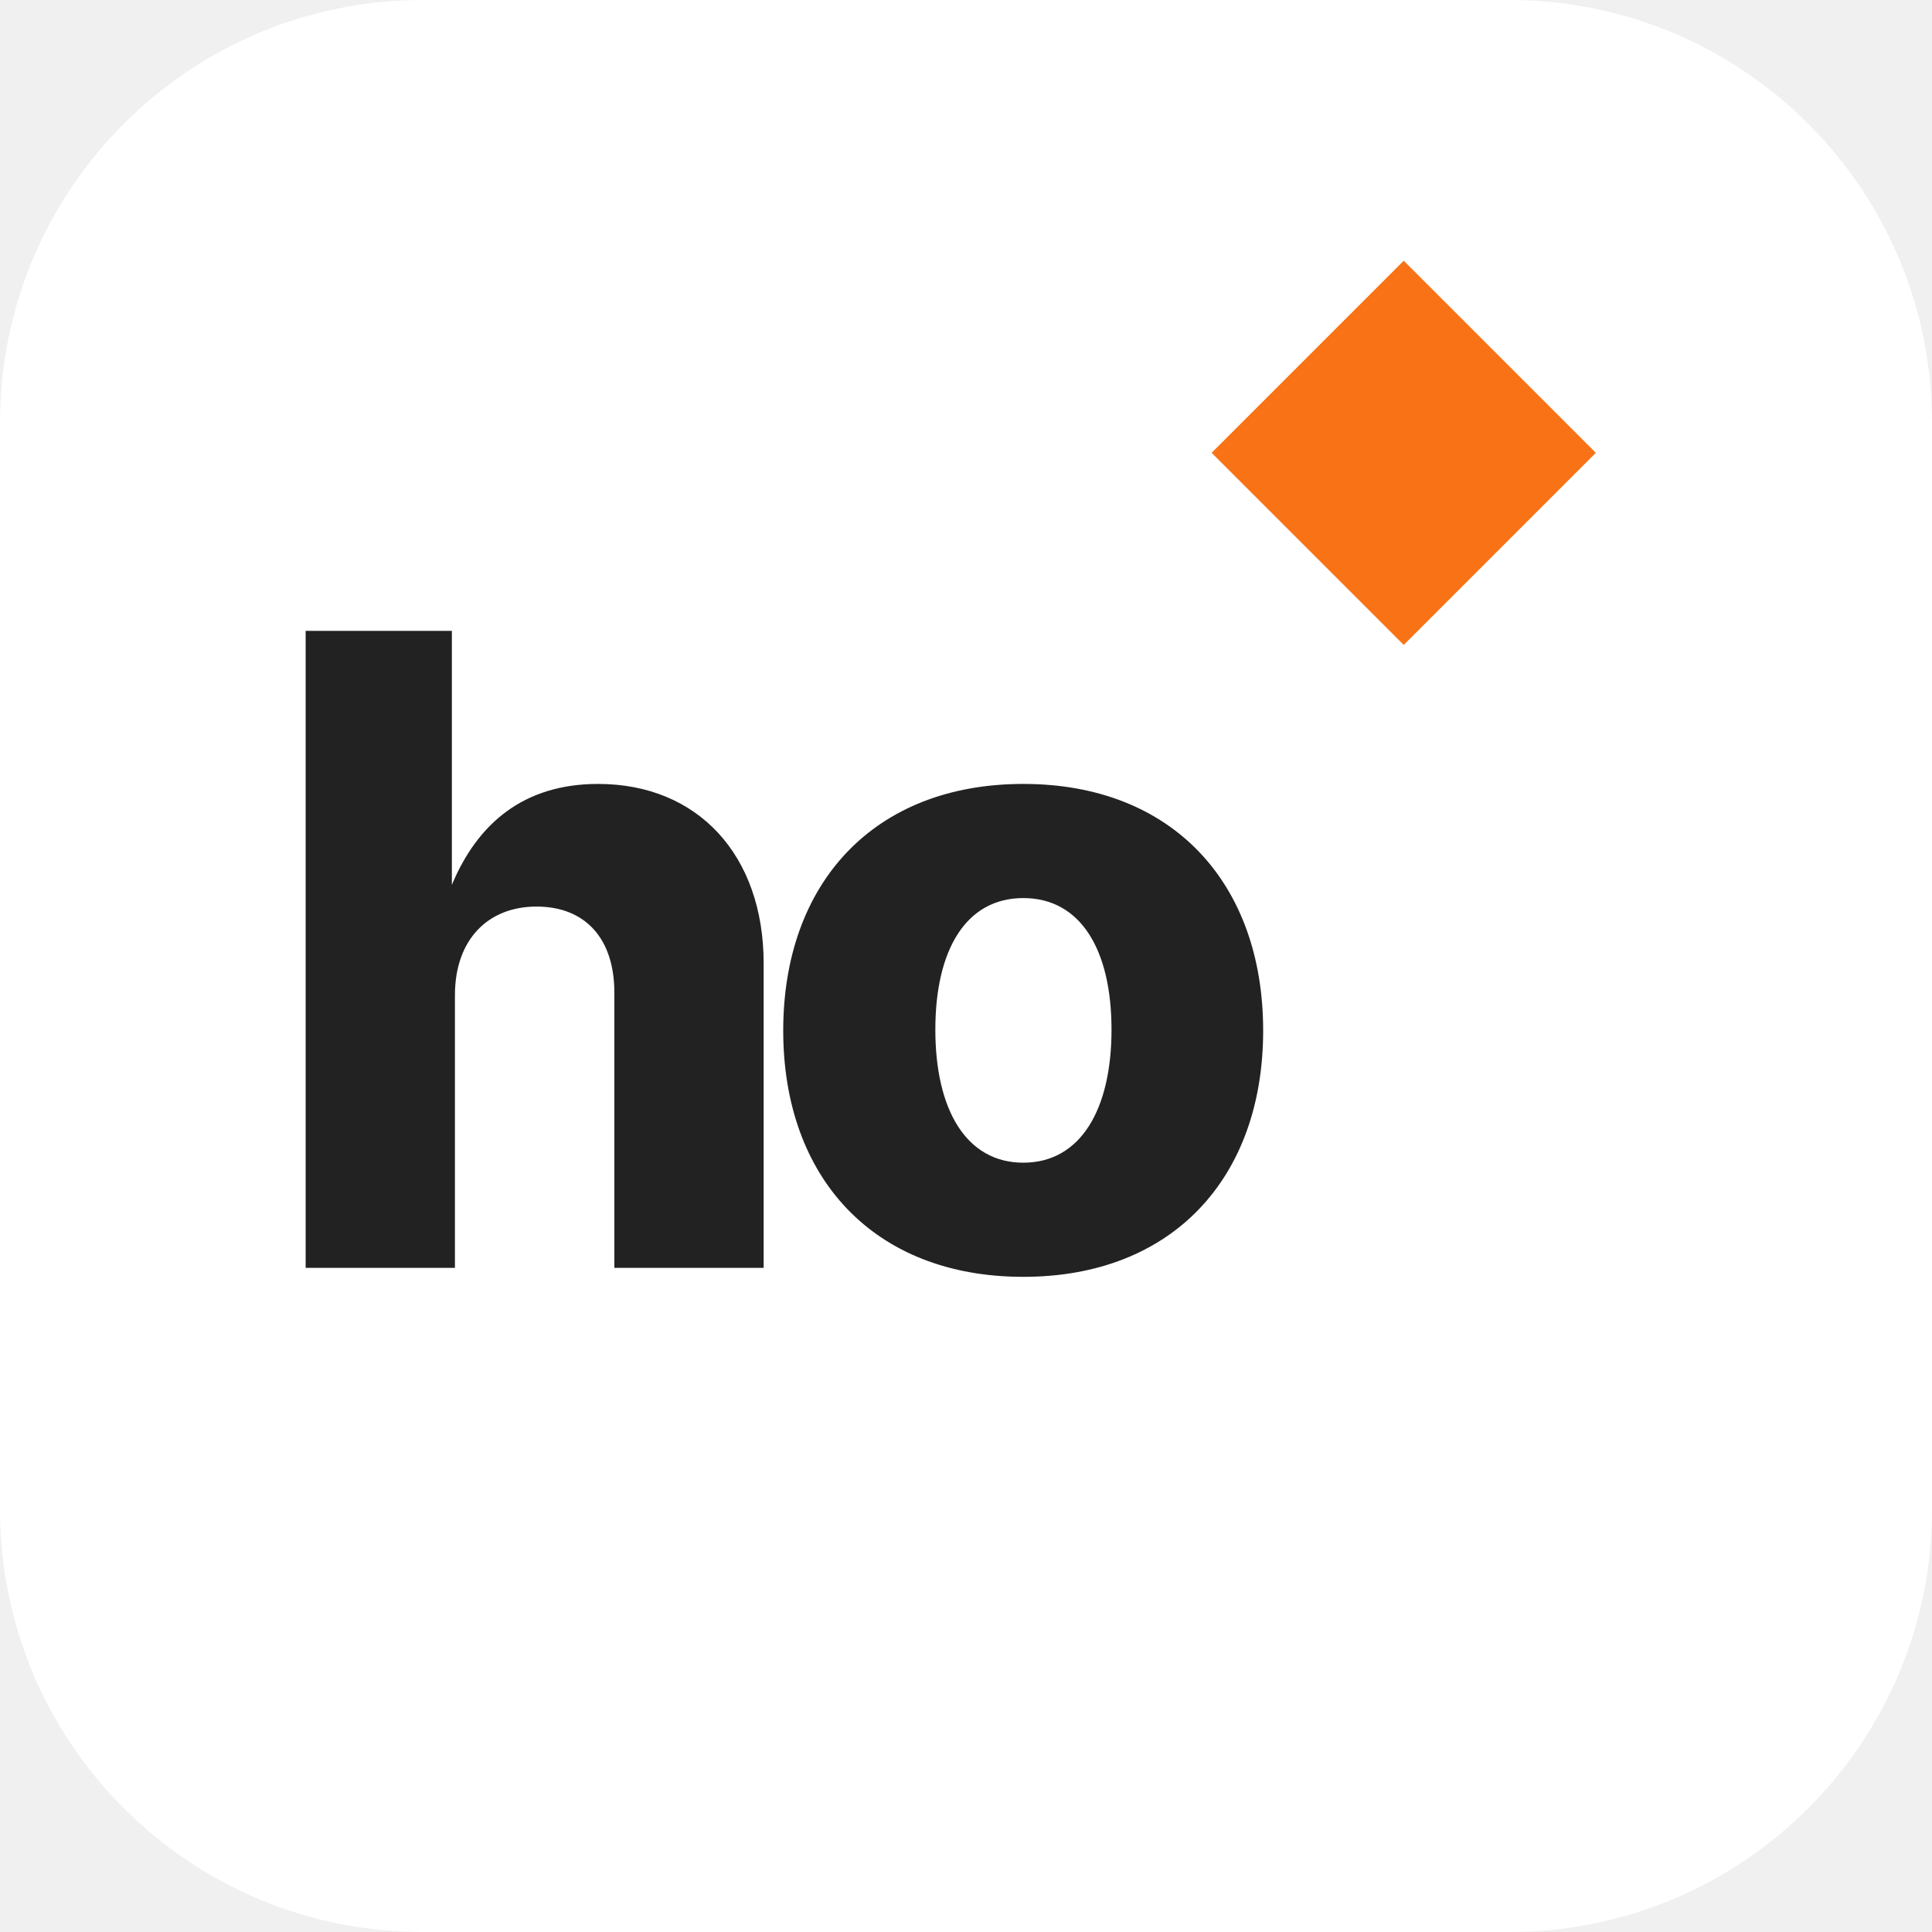
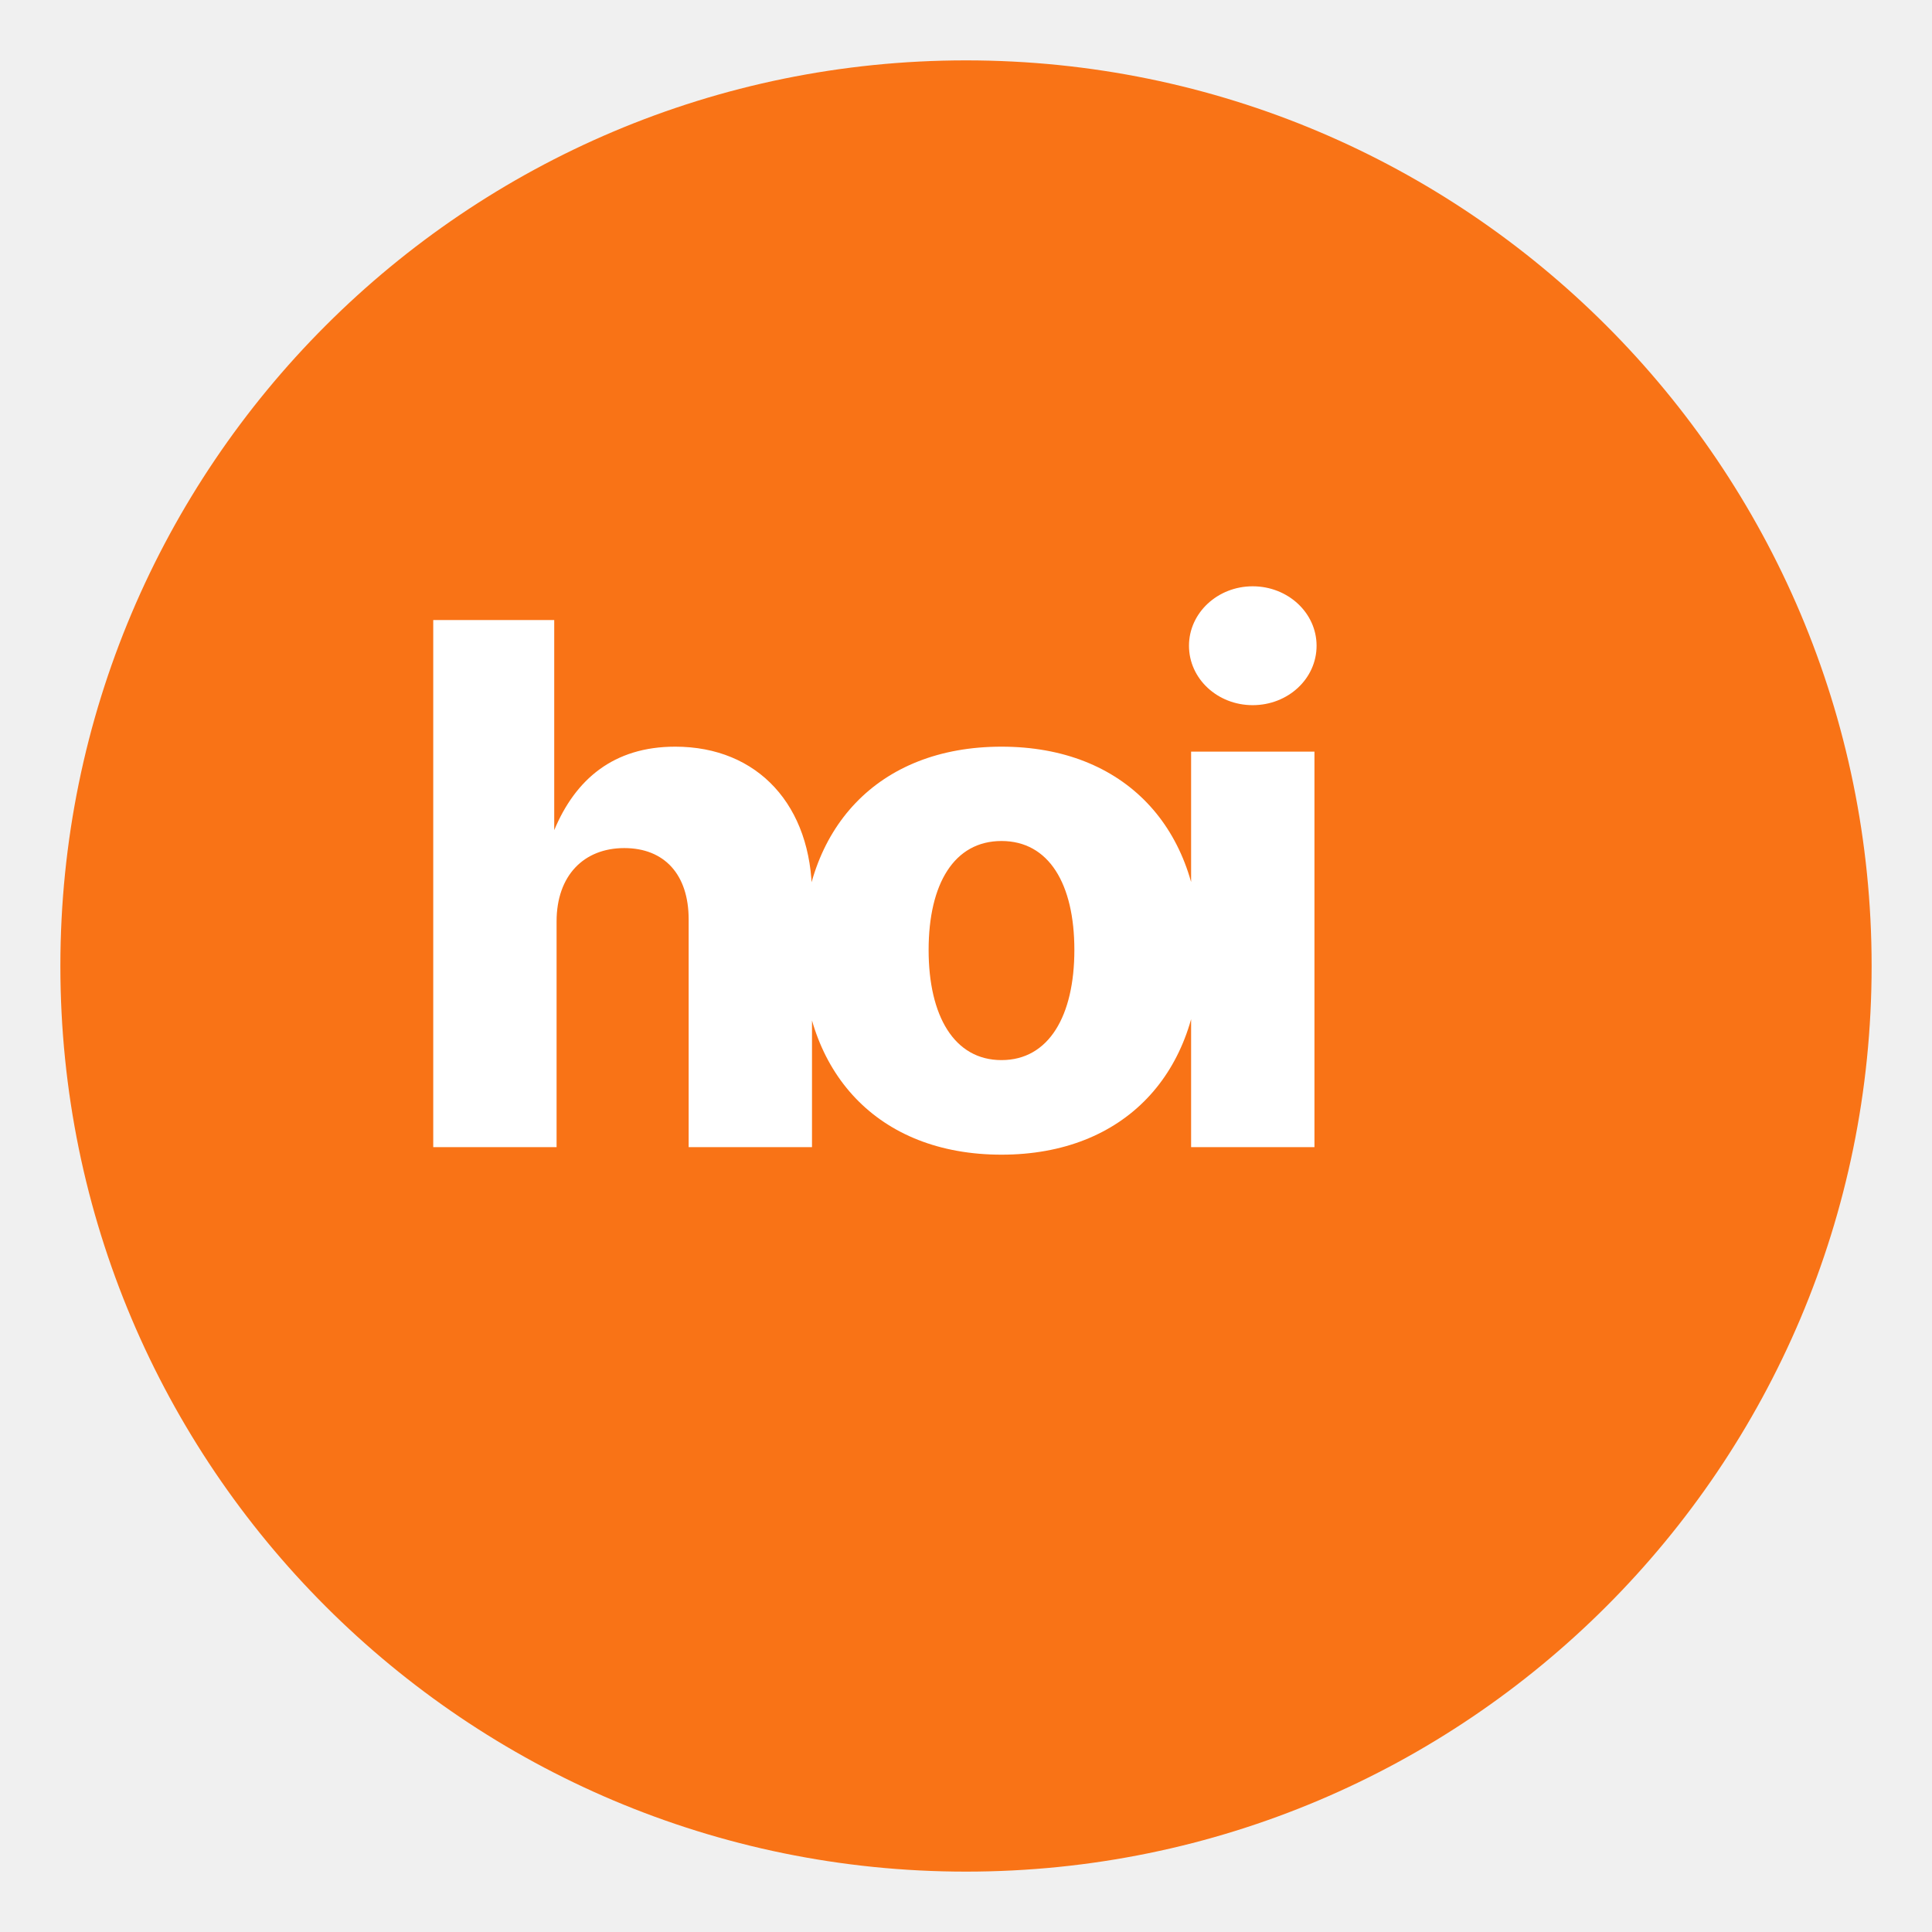
<svg xmlns="http://www.w3.org/2000/svg" viewBox="0 0 128 128" role="img" aria-labelledby="title">
-   <rect width="128" height="128" rx="28" fill="#ffffff" />
-   <text x="17" y="84" fill="#222222" font-family="Inter, Arial, sans-serif" font-size="58" font-weight="800" letter-spacing="-4">ho</text>
-   <rect x="84" y="21" width="18" height="18" fill="#f97316" transform="rotate(45 93 30)" />
+   <circle cx="64" cy="64" r="60" fill="#f97316" />
+   <text x="26" y="76" fill="#ffffff" font-family="Inter, Arial, sans-serif" font-size="48" font-weight="800" letter-spacing="-5">hoi</text>
</svg>
